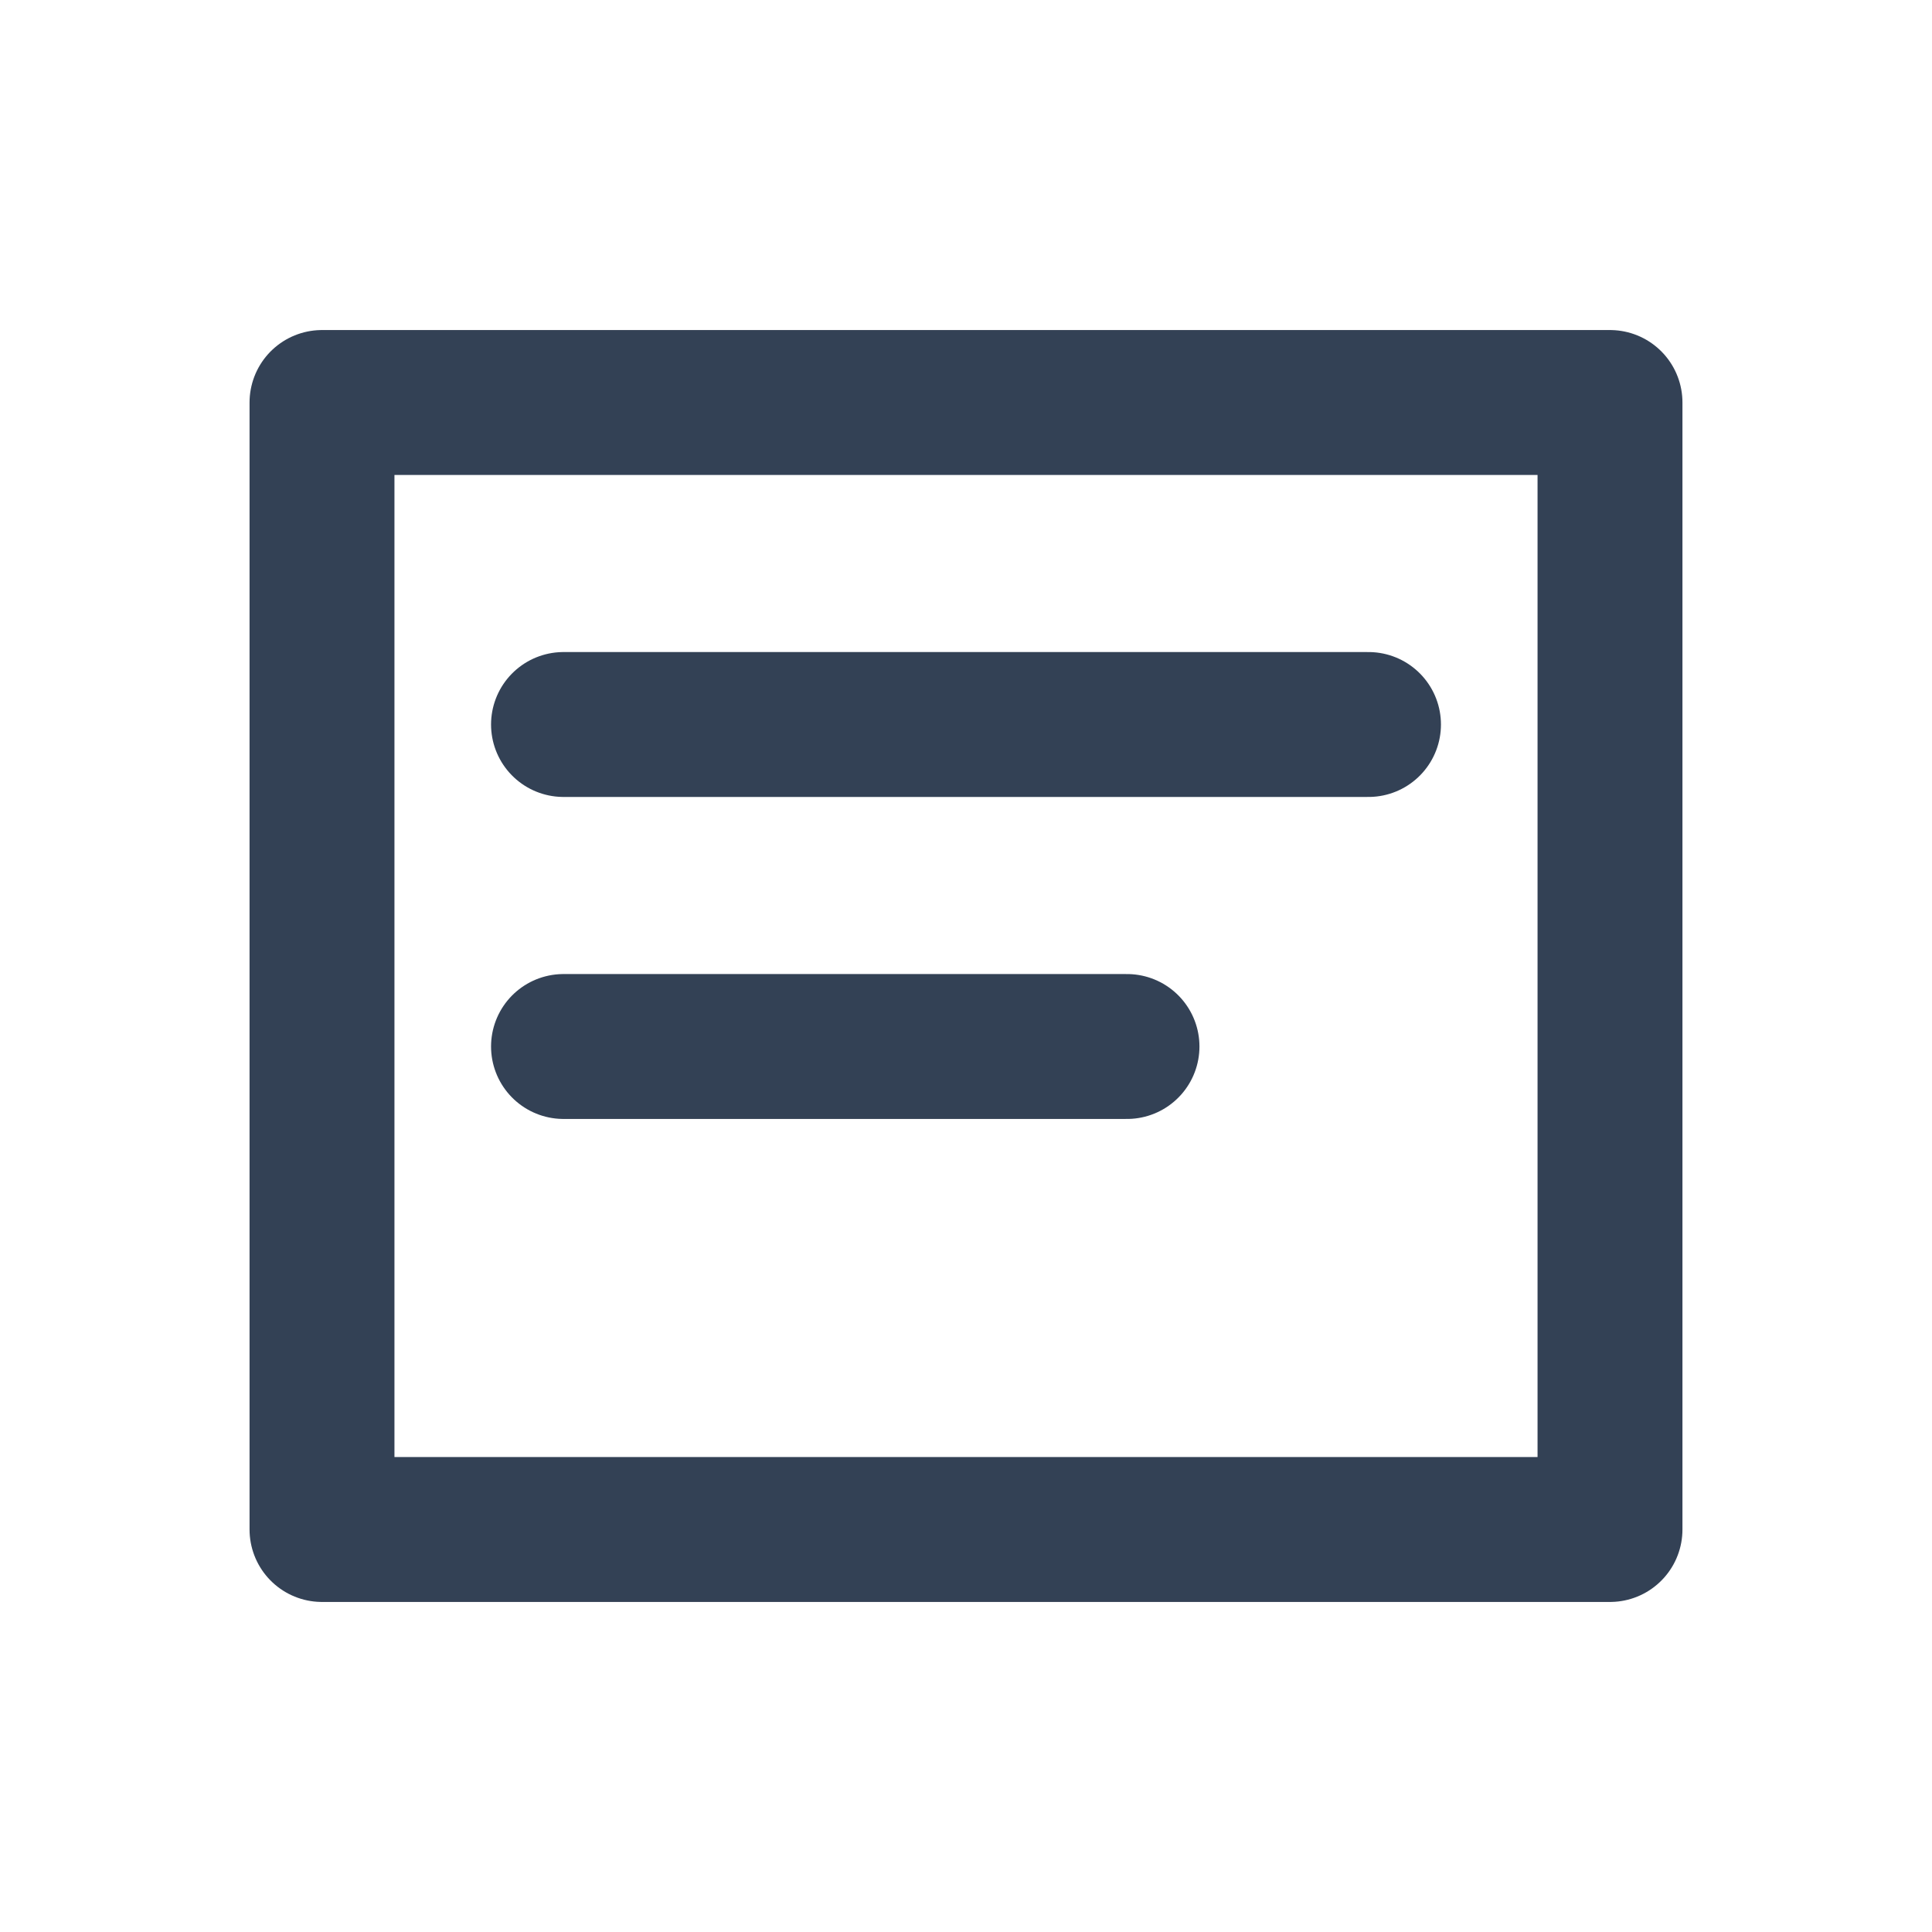
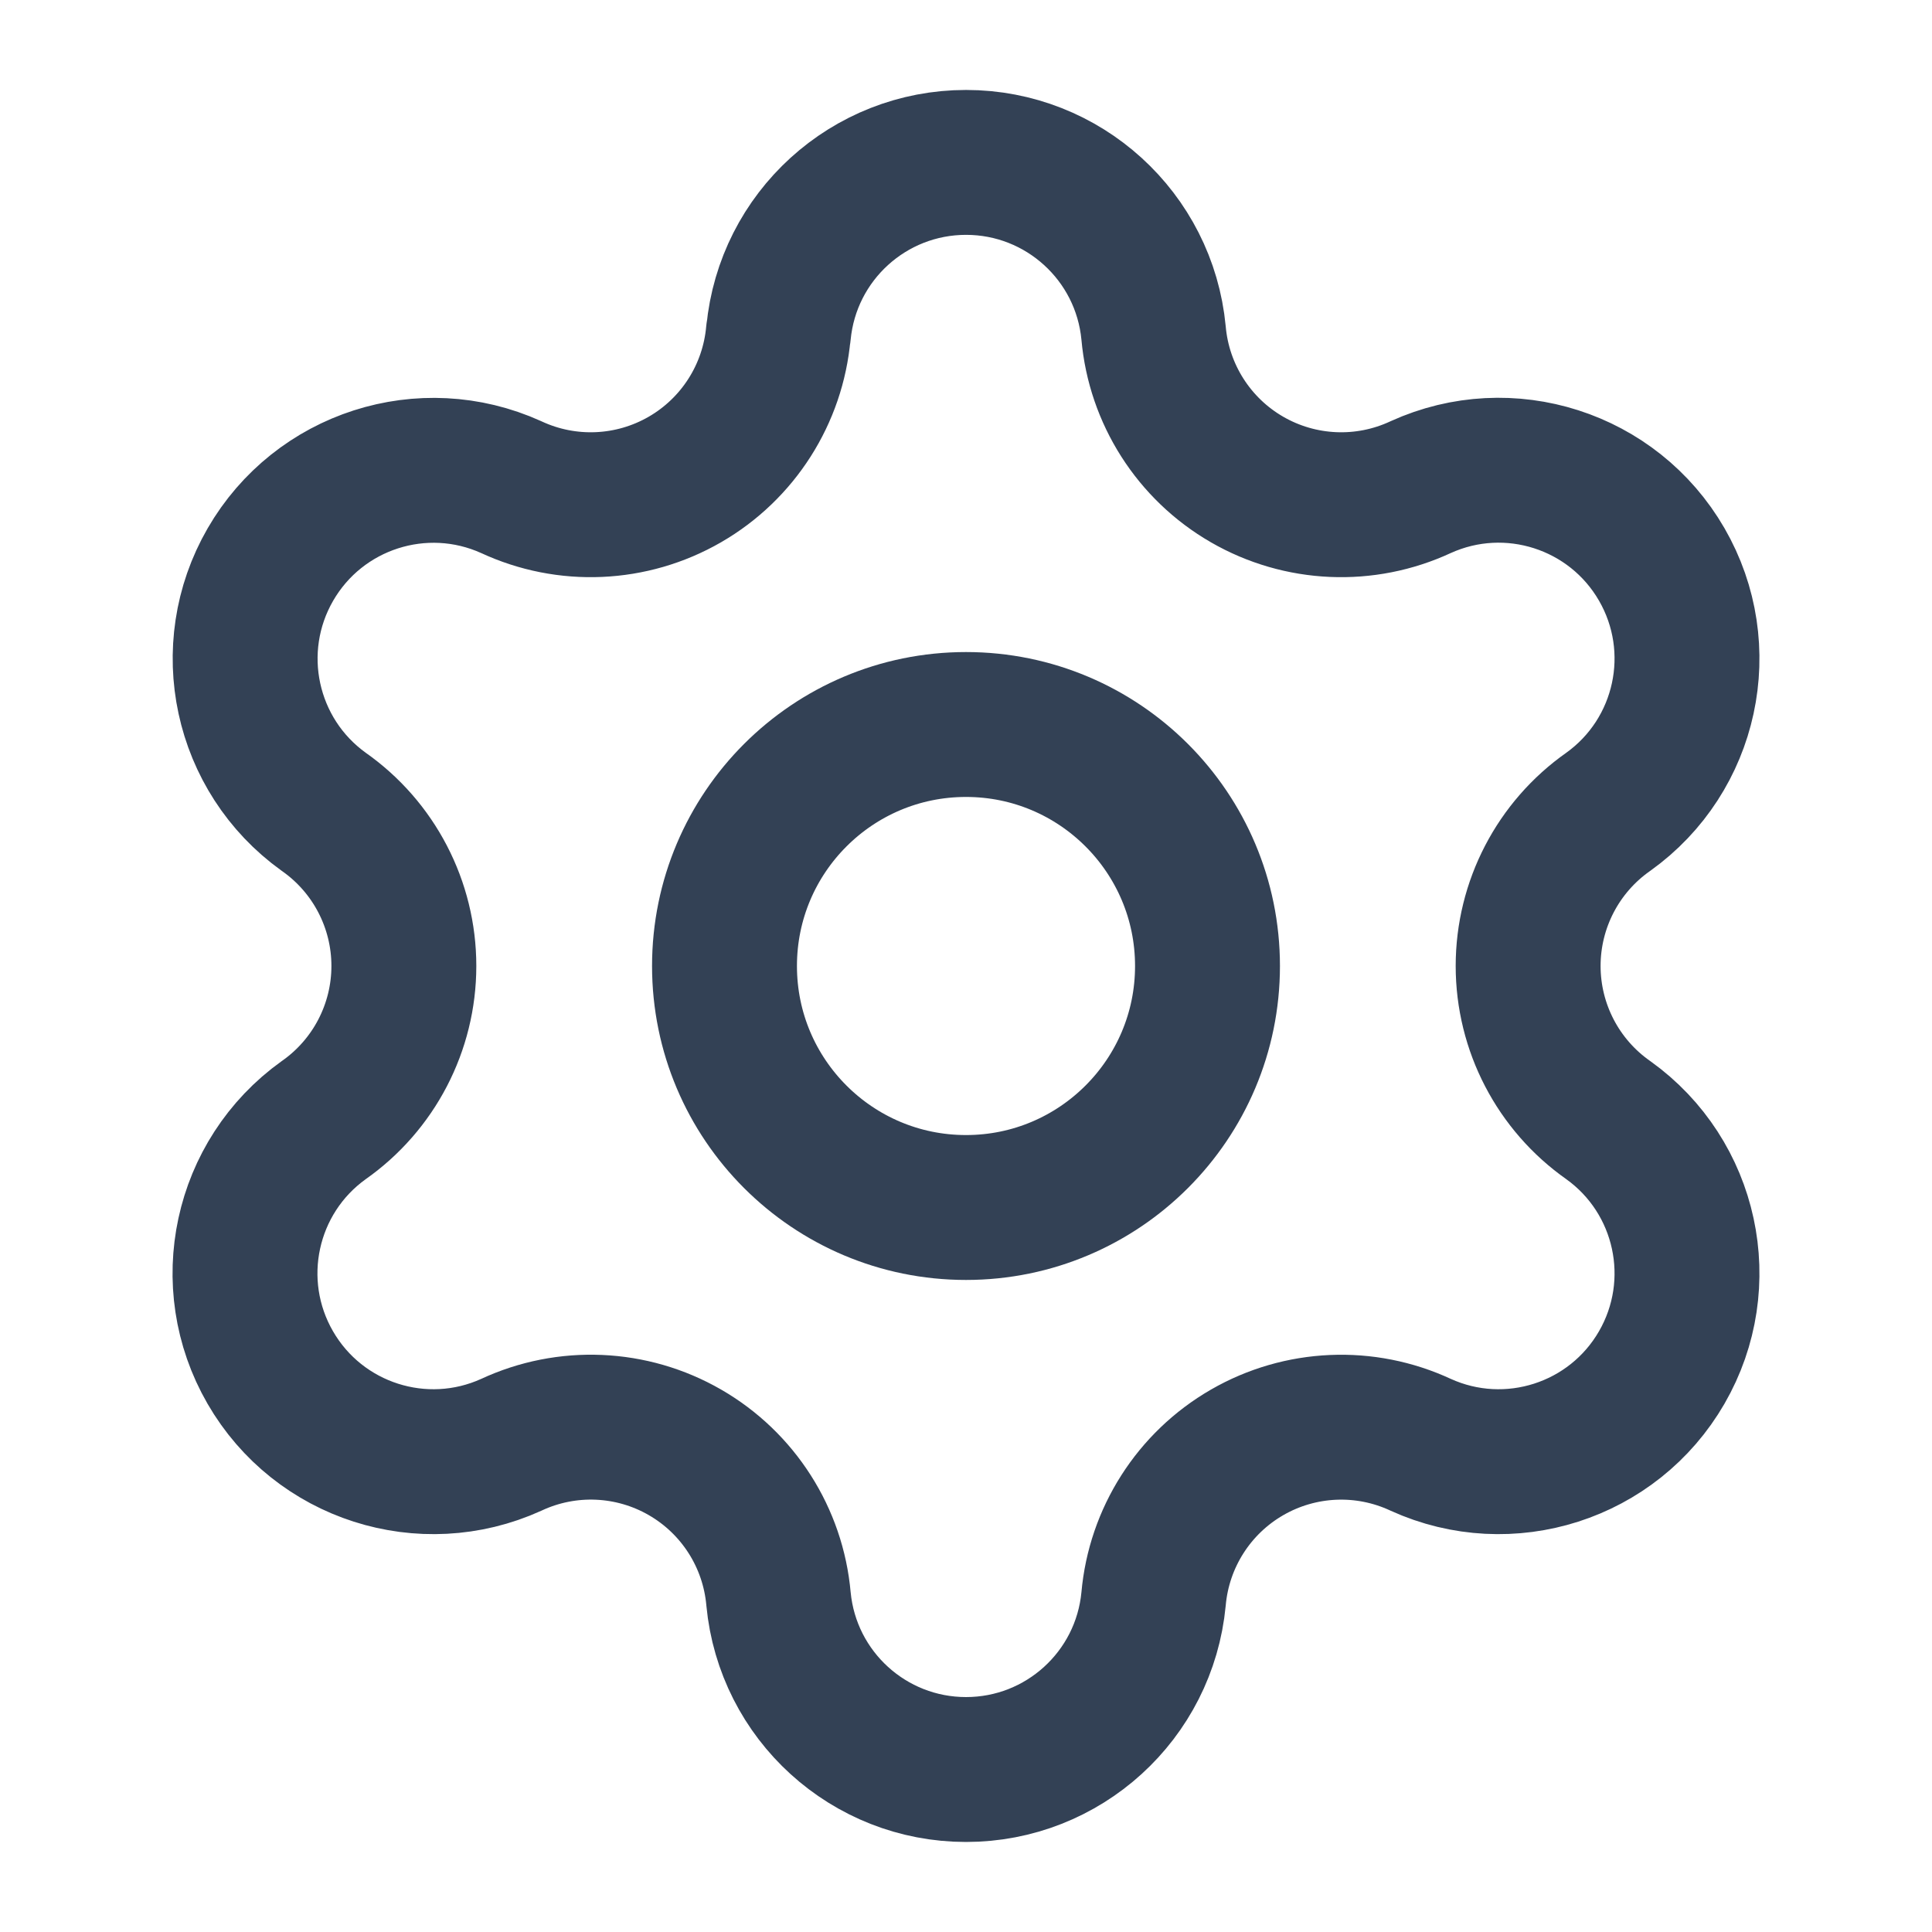
<svg xmlns="http://www.w3.org/2000/svg" viewBox="0 0 24 24" fill="none" stroke="#334155" stroke-width="1.8" stroke-linecap="round" stroke-linejoin="round">
-   <path d="M4 5h16v14H4z" />
-   <path d="M7 9h10M7 13h7" />
+   <path d="M9.671 4.136a2.34 2.34 0 0 1 4.659 0 2.34 2.34 0 0 0 3.319 1.915 2.34 2.34 0 0 1 2.33 4.033 2.34 2.34 0 0 0 0 3.831 2.34 2.34 0 0 1-2.33 4.033 2.34 2.34 0 0 0-3.319 1.915 2.34 2.34 0 0 1-4.659 0 2.34 2.34 0 0 0-3.32-1.915 2.34 2.34 0 0 1-2.33-4.033 2.34 2.34 0 0 0 0-3.831A2.34 2.34 0 0 1 6.35 6.051a2.34 2.34 0 0 0 3.319-1.915" />
+   <circle cx="12" cy="12" r="3" />
</svg>
